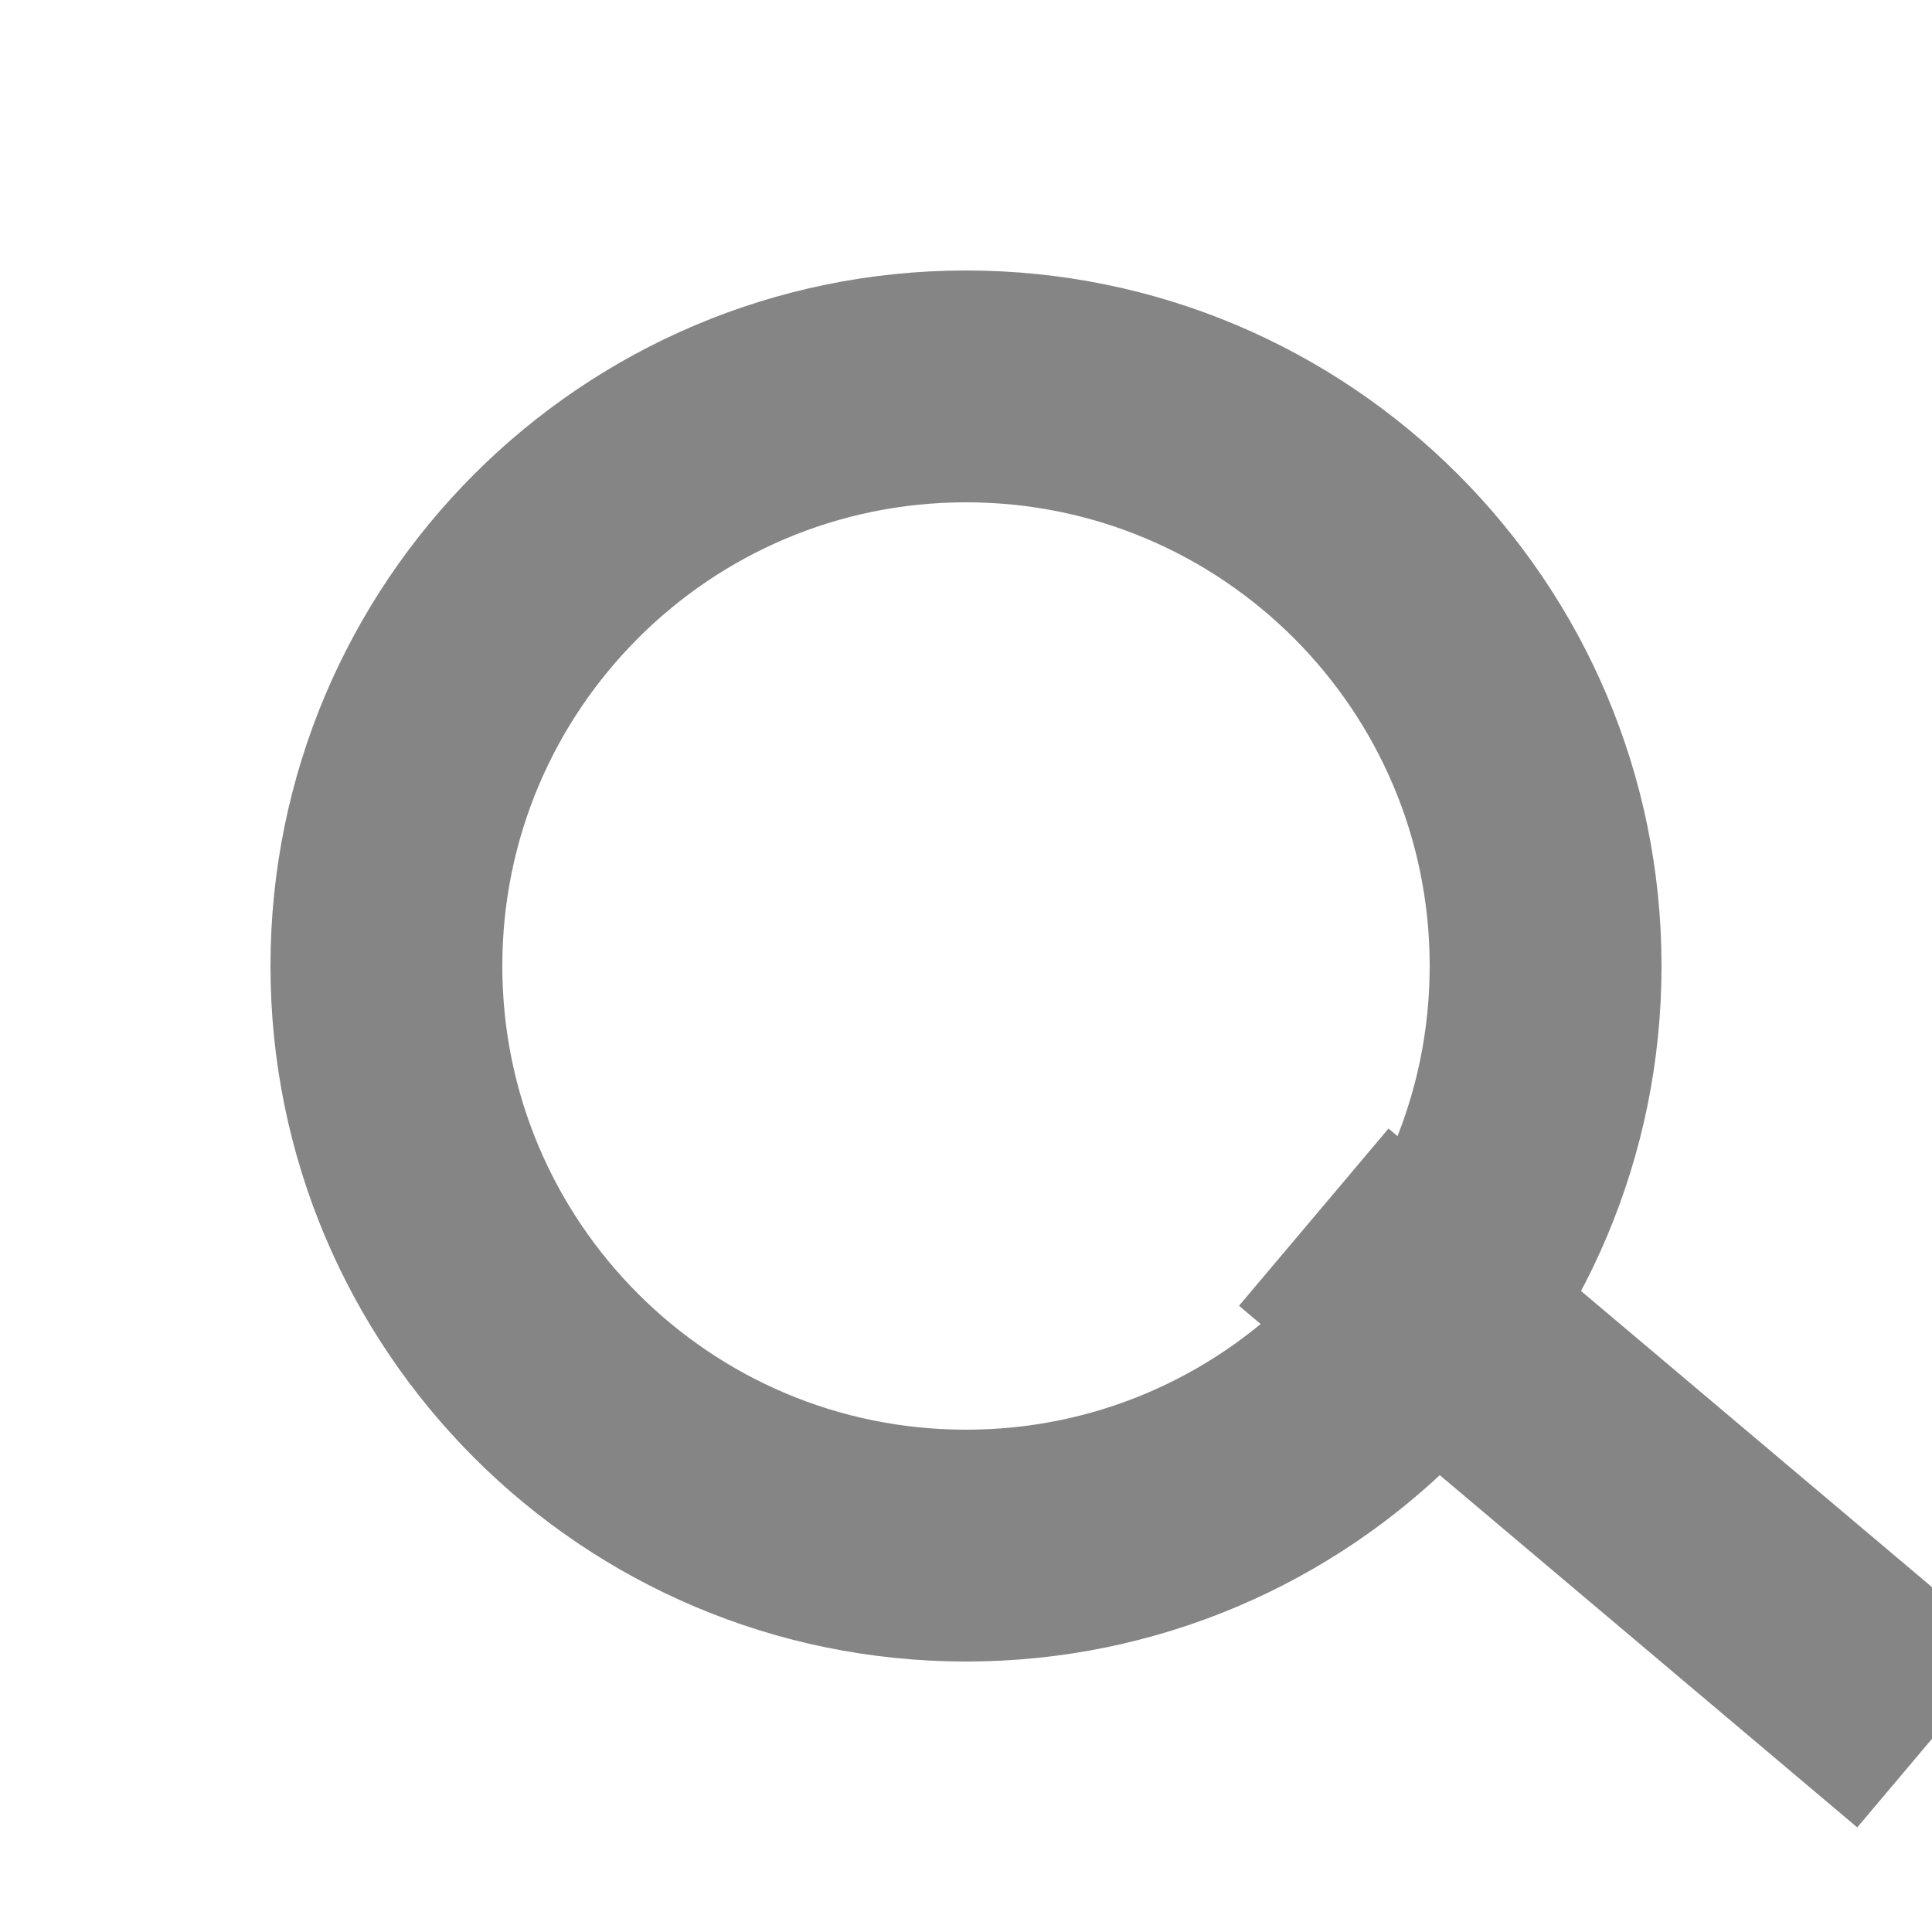
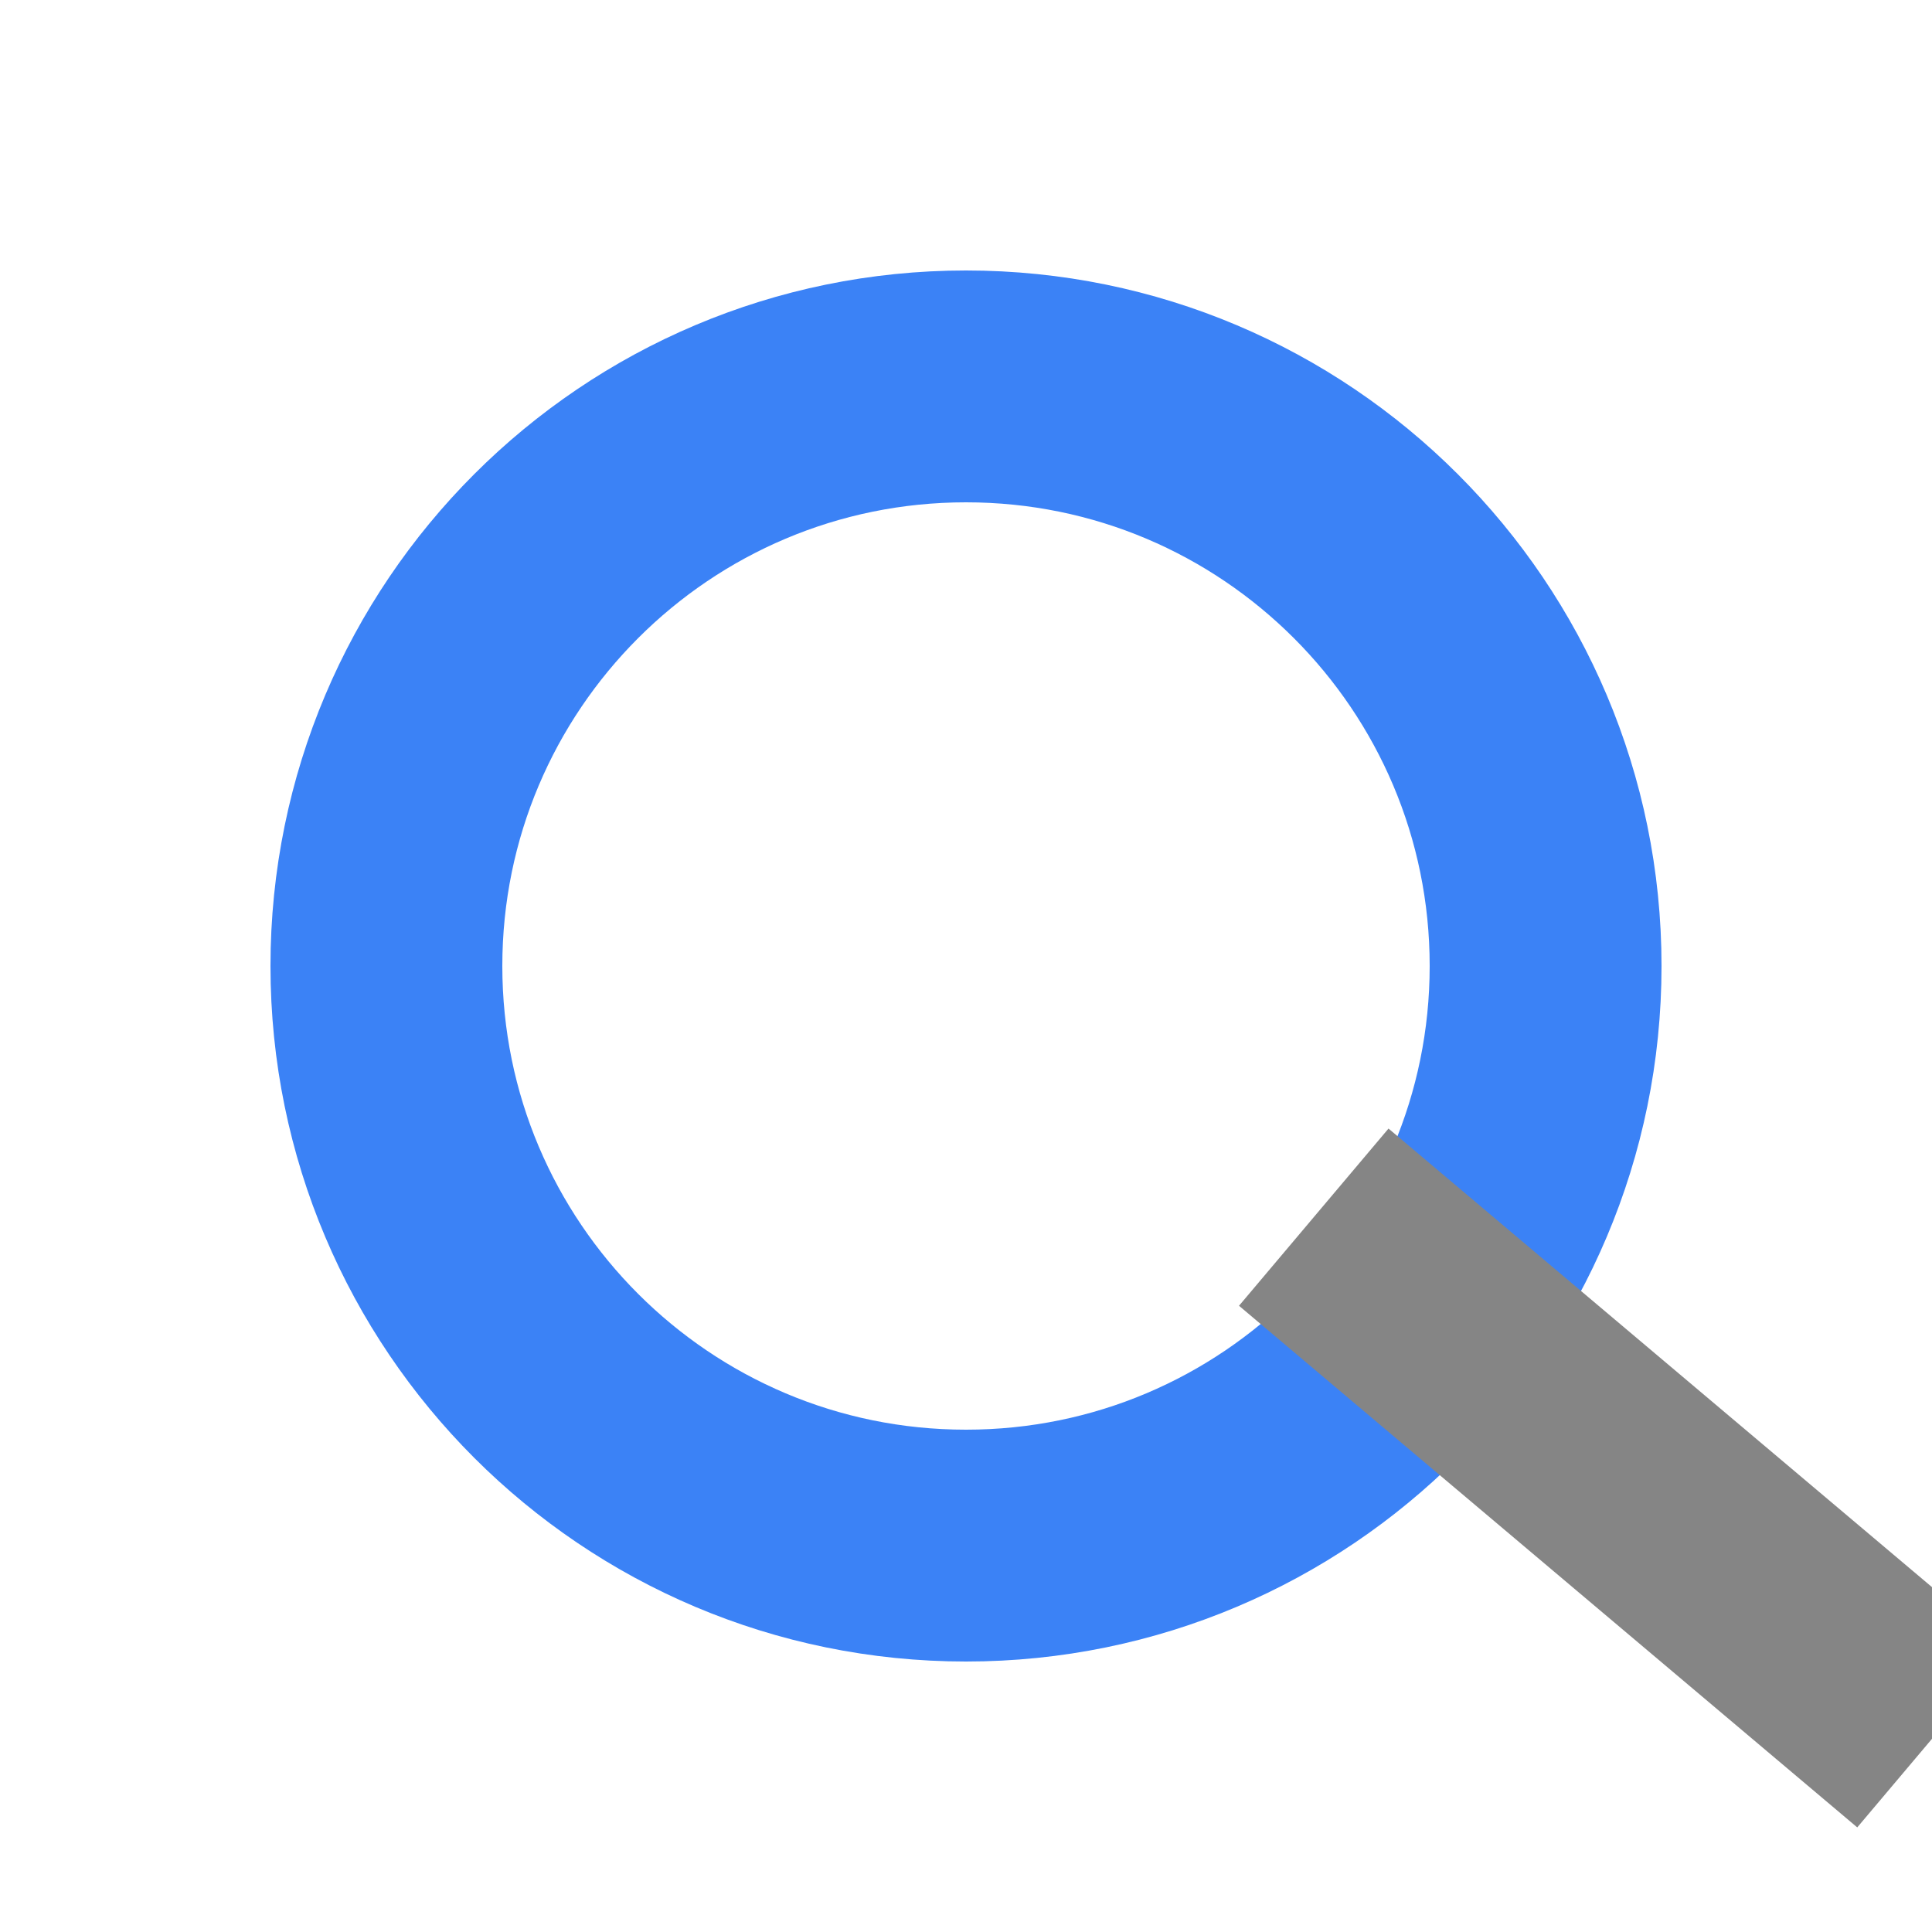
<svg xmlns="http://www.w3.org/2000/svg" height="100" width="100" fill="none">
-   <circle cx="50" cy="50" r="30" fill="none" stroke-width="12" stroke="hsl(0, 0%, 52%)" />
+   <circle cx="50" cy="50" r="30" fill="none" stroke-width="12" stroke="rgb(59 130 246)" />
  <line x1="68" y1="63" x2="100" y2="90" style="stroke:hsl(0, 0%, 52%); stroke-width:12" />
</svg>
